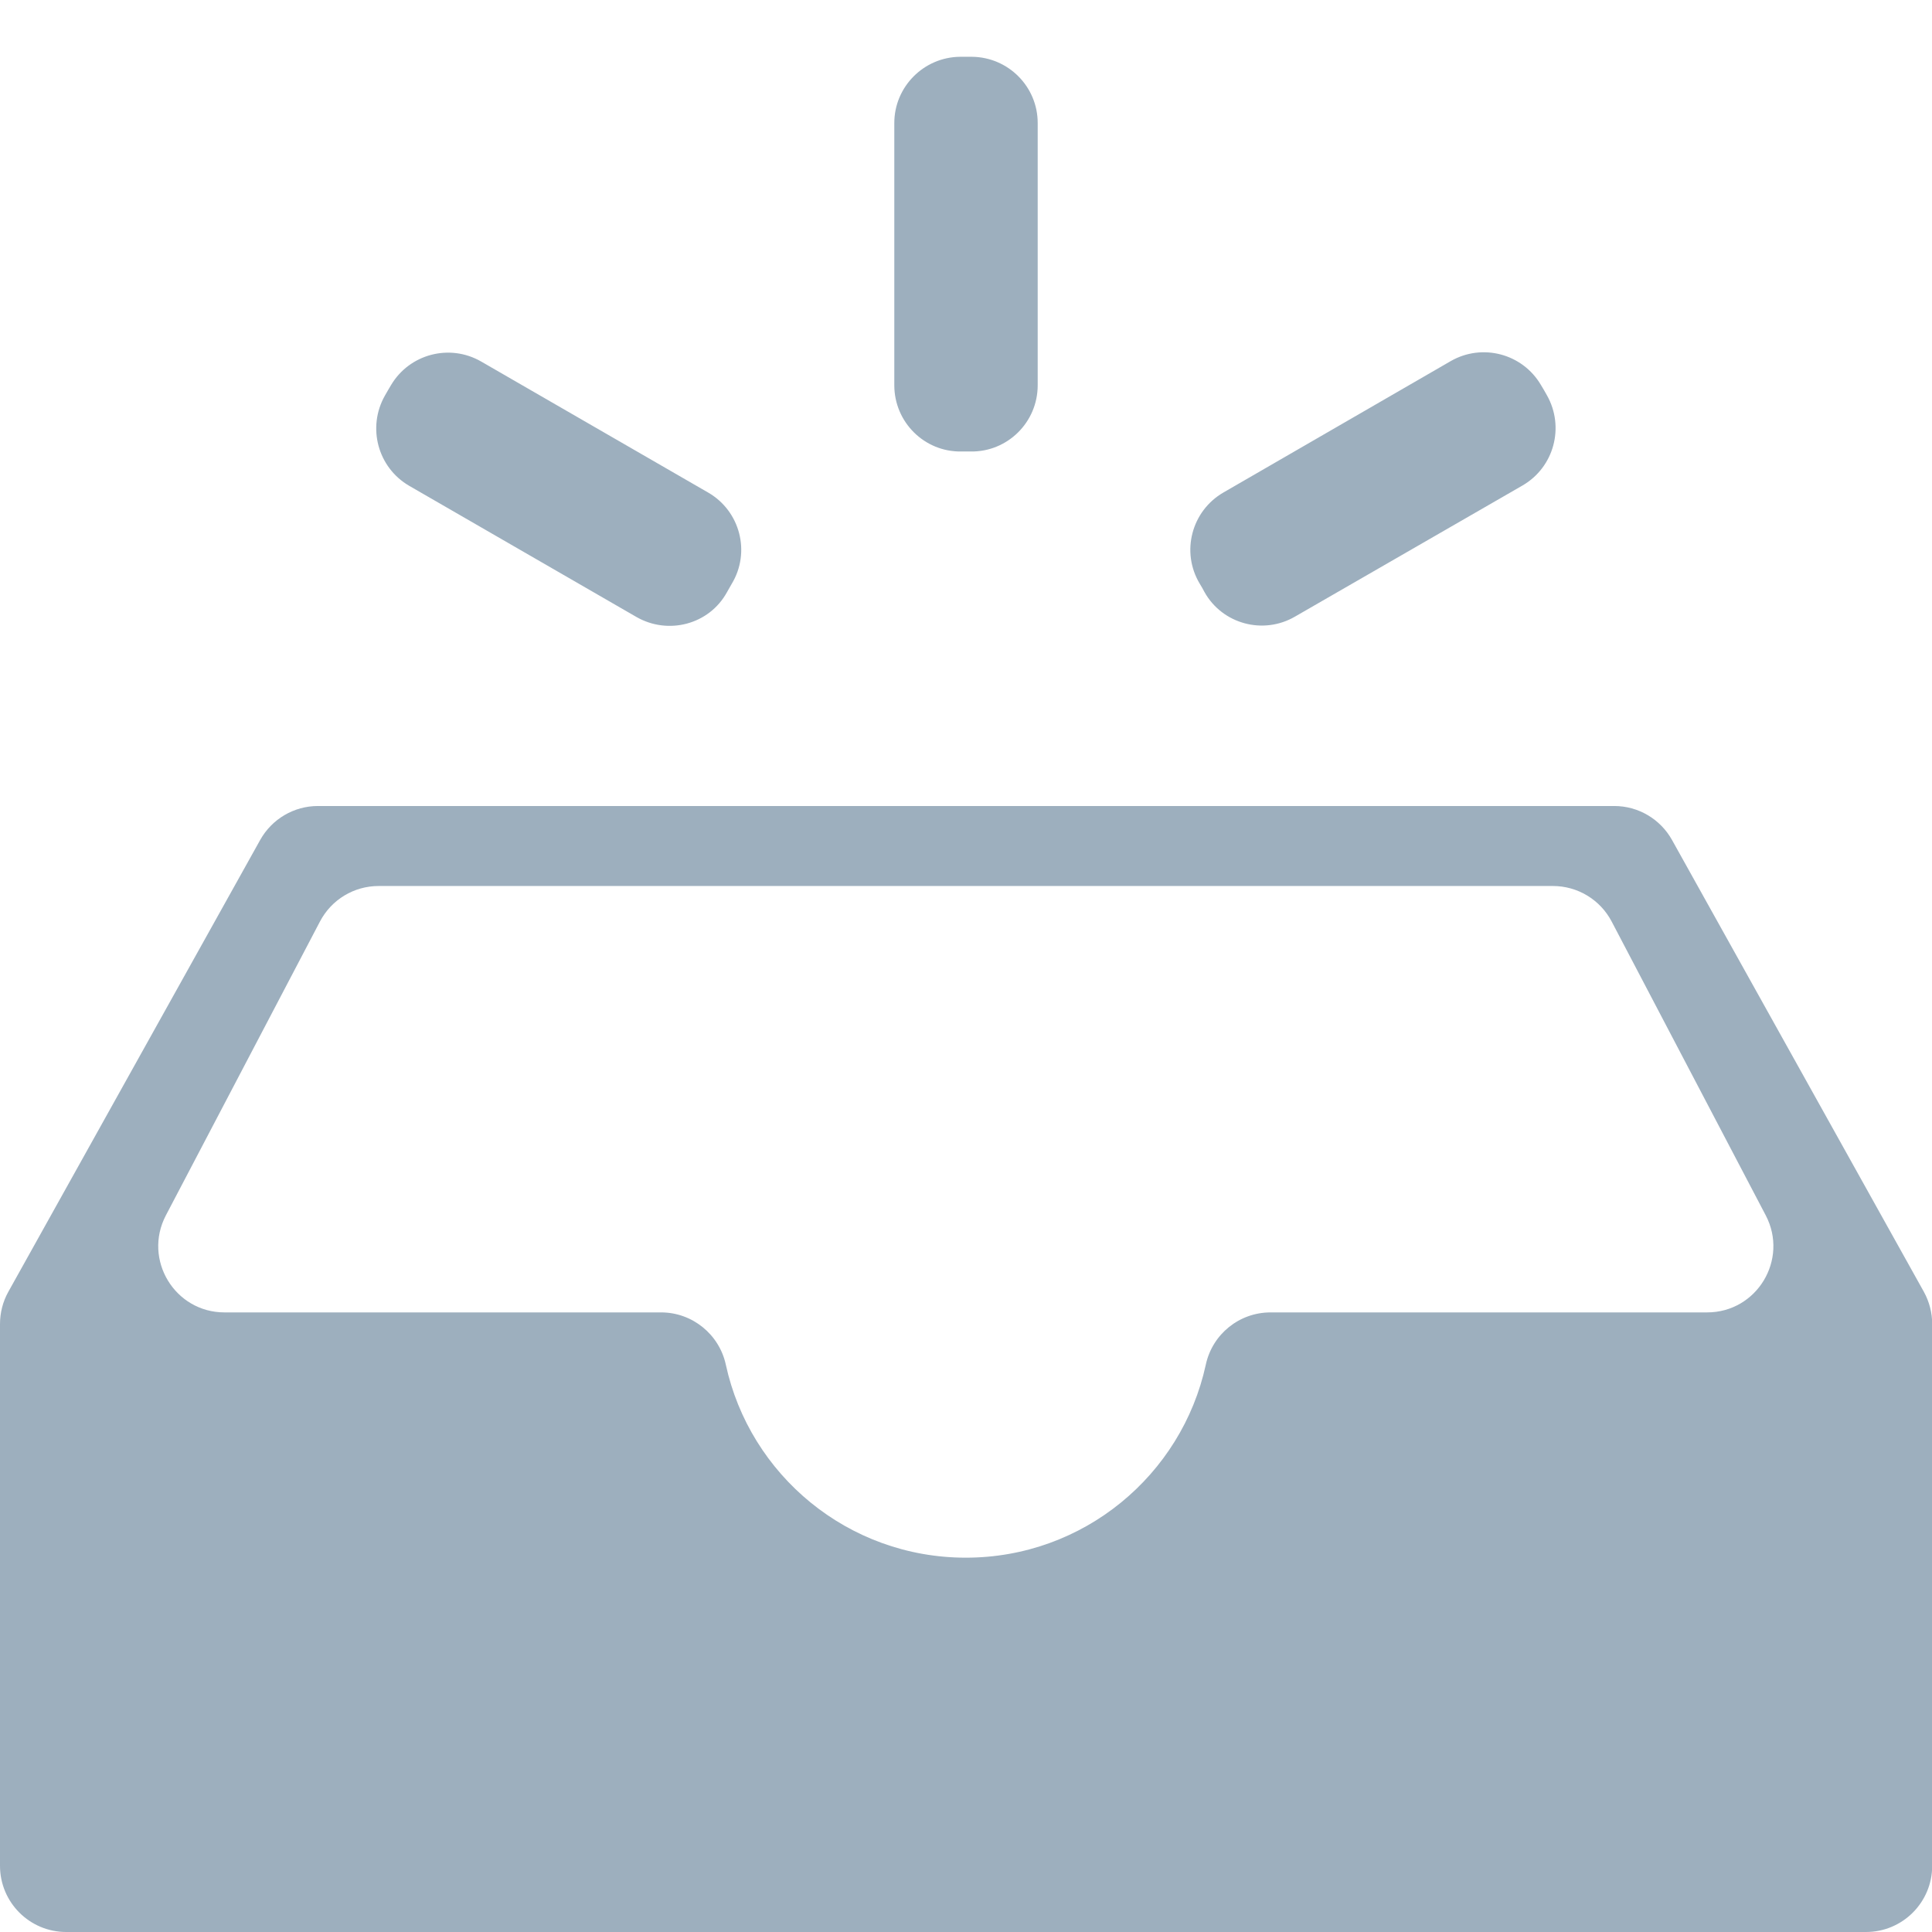
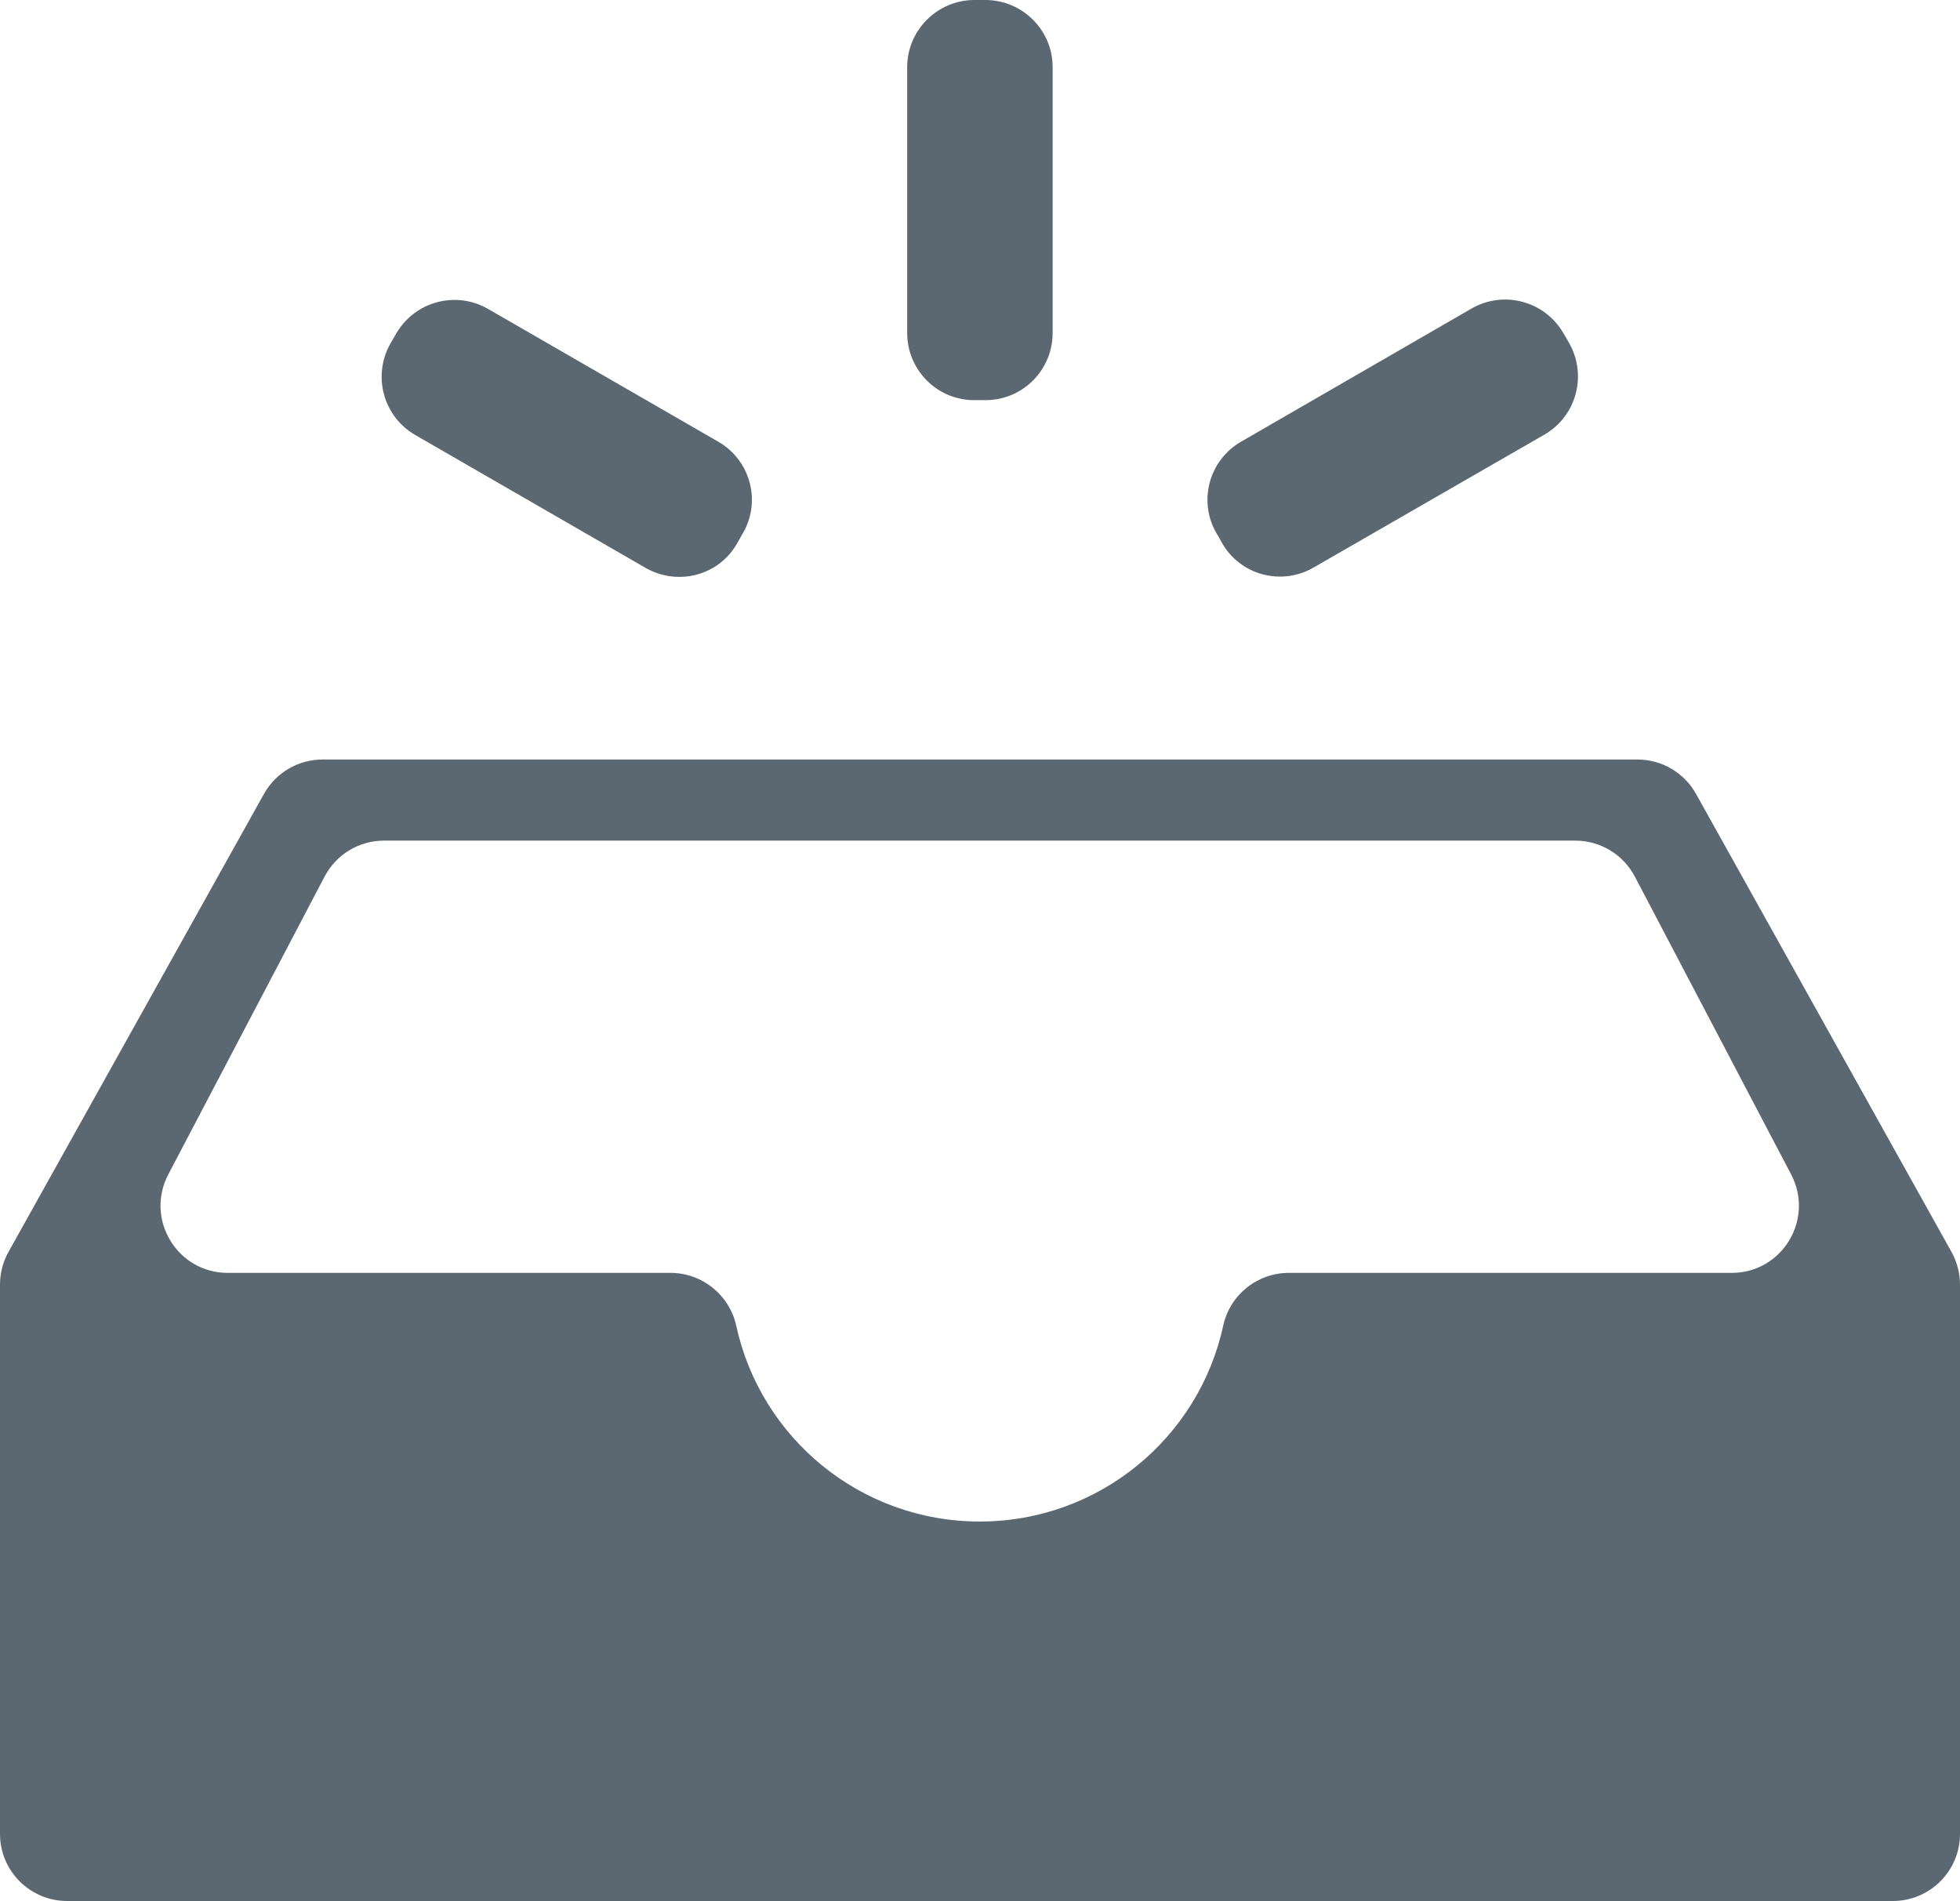
- <svg xmlns="http://www.w3.org/2000/svg" t="1664247456963" class="icon" viewBox="0 0 1024 1024" version="1.1" p-id="2540" width="200" height="200">
-   <path d="M855.6 427.2H168.5c-12.7 0-24.4 6.9-30.6 18L4.4 684.7C1.5 689.9 0 695.8 0 701.8v287.1c0 19.4 15.7 35.1 35.1 35.1H989c19.4 0 35.1-15.7 35.1-35.1V701.8c0-6-1.5-11.8-4.4-17.1L886.2 445.2c-6.2-11.1-17.9-18-30.6-18zM673.4 695.6c-16.5 0-30.8 11.5-34.3 27.7-12.7 58.5-64.8 102.3-127.2 102.3s-114.5-43.8-127.2-102.3c-3.5-16.1-17.8-27.7-34.3-27.7H119c-26.4 0-43.3-28-31.1-51.4l81.7-155.8c6.1-11.6 18-18.8 31.1-18.8h622.4c13 0 25 7.2 31.1 18.8l81.7 155.8c12.2 23.4-4.7 51.4-31.1 51.4H673.4zM819.9 209.5c-1-1.8-2.1-3.7-3.2-5.5-9.8-16.6-31.1-22.2-47.8-12.6L648.5 261c-17 9.8-22.7 31.6-12.6 48.4 0.9 1.4 1.7 2.9 2.5 4.4 9.5 17 31.2 22.8 48 13L807 257.3c16.7-9.7 22.4-31 12.9-47.8zM375.4 261.1L255 191.6c-16.7-9.6-38-4-47.8 12.6-1.1 1.8-2.1 3.6-3.2 5.5-9.5 16.8-3.8 38.1 12.9 47.8L337.3 327c16.9 9.7 38.6 4 48-13.1 0.8-1.5 1.7-2.9 2.5-4.4 10.2-16.8 4.5-38.6-12.4-48.4zM512 239.3h2.5c19.5 0.3 35.5-15.5 35.5-35.1v-139c0-19.3-15.6-34.9-34.8-35.1h-6.4C489.6 30.3 474 46 474 65.2v139c0 19.5 15.9 35.4 35.5 35.1h2.5z" p-id="2541" fill="#9DAFBE" />
+ <svg xmlns="http://www.w3.org/2000/svg" width="100" height="97" viewBox="0 0 100 97" fill="none">
+   <path fill-rule="evenodd" clip-rule="evenodd" d="M50.239 20.417H49.995H49.751C47.837 20.446 46.285 18.895 46.285 16.991V3.426C46.285 1.552 47.808 0.02 49.683 0H50.308C52.182 0.02 53.706 1.542 53.706 3.426V16.991C53.706 18.904 52.143 20.446 50.239 20.417ZM79.748 16.972C79.856 17.148 79.963 17.333 80.061 17.509C80.988 19.148 80.432 21.227 78.801 22.174L67.025 28.956C65.384 29.913 63.265 29.347 62.338 27.688C62.26 27.541 62.181 27.395 62.093 27.258C61.107 25.619 61.664 23.491 63.324 22.535L75.081 15.742C76.711 14.805 78.791 15.352 79.748 16.972ZM83.546 38.755H16.453C15.213 38.755 14.071 39.428 13.466 40.512L0.43 63.886C0.146 64.393 0 64.969 0 65.555V93.574C0 95.468 1.533 97 3.427 97H96.573C98.467 97 100 95.468 100 93.574V65.555C100 64.969 99.853 64.403 99.57 63.886L86.534 40.512C85.929 39.428 84.787 38.755 83.546 38.755ZM65.755 64.95C64.144 64.95 62.748 66.072 62.406 67.653C61.166 73.362 56.078 77.637 49.985 77.637C43.892 77.637 38.805 73.362 37.565 67.653C37.223 66.082 35.827 64.95 34.215 64.95H11.62C9.042 64.95 7.392 62.217 8.583 59.933L16.561 44.728C17.157 43.596 18.319 42.893 19.598 42.893H80.373C81.642 42.893 82.814 43.596 83.41 44.728L91.388 59.933C92.579 62.217 90.929 64.95 88.351 64.95H65.755ZM36.657 22.544L24.9 15.762C23.269 14.825 21.189 15.371 20.232 16.991C20.157 17.114 20.087 17.237 20.014 17.364C19.983 17.418 19.952 17.473 19.92 17.528C18.992 19.168 19.549 21.247 21.18 22.193L32.936 28.976C34.587 29.923 36.705 29.366 37.623 27.698C37.662 27.624 37.704 27.554 37.745 27.483C37.787 27.412 37.828 27.341 37.867 27.268C38.863 25.628 38.307 23.501 36.657 22.544Z" fill="#5B6872" />
</svg>
